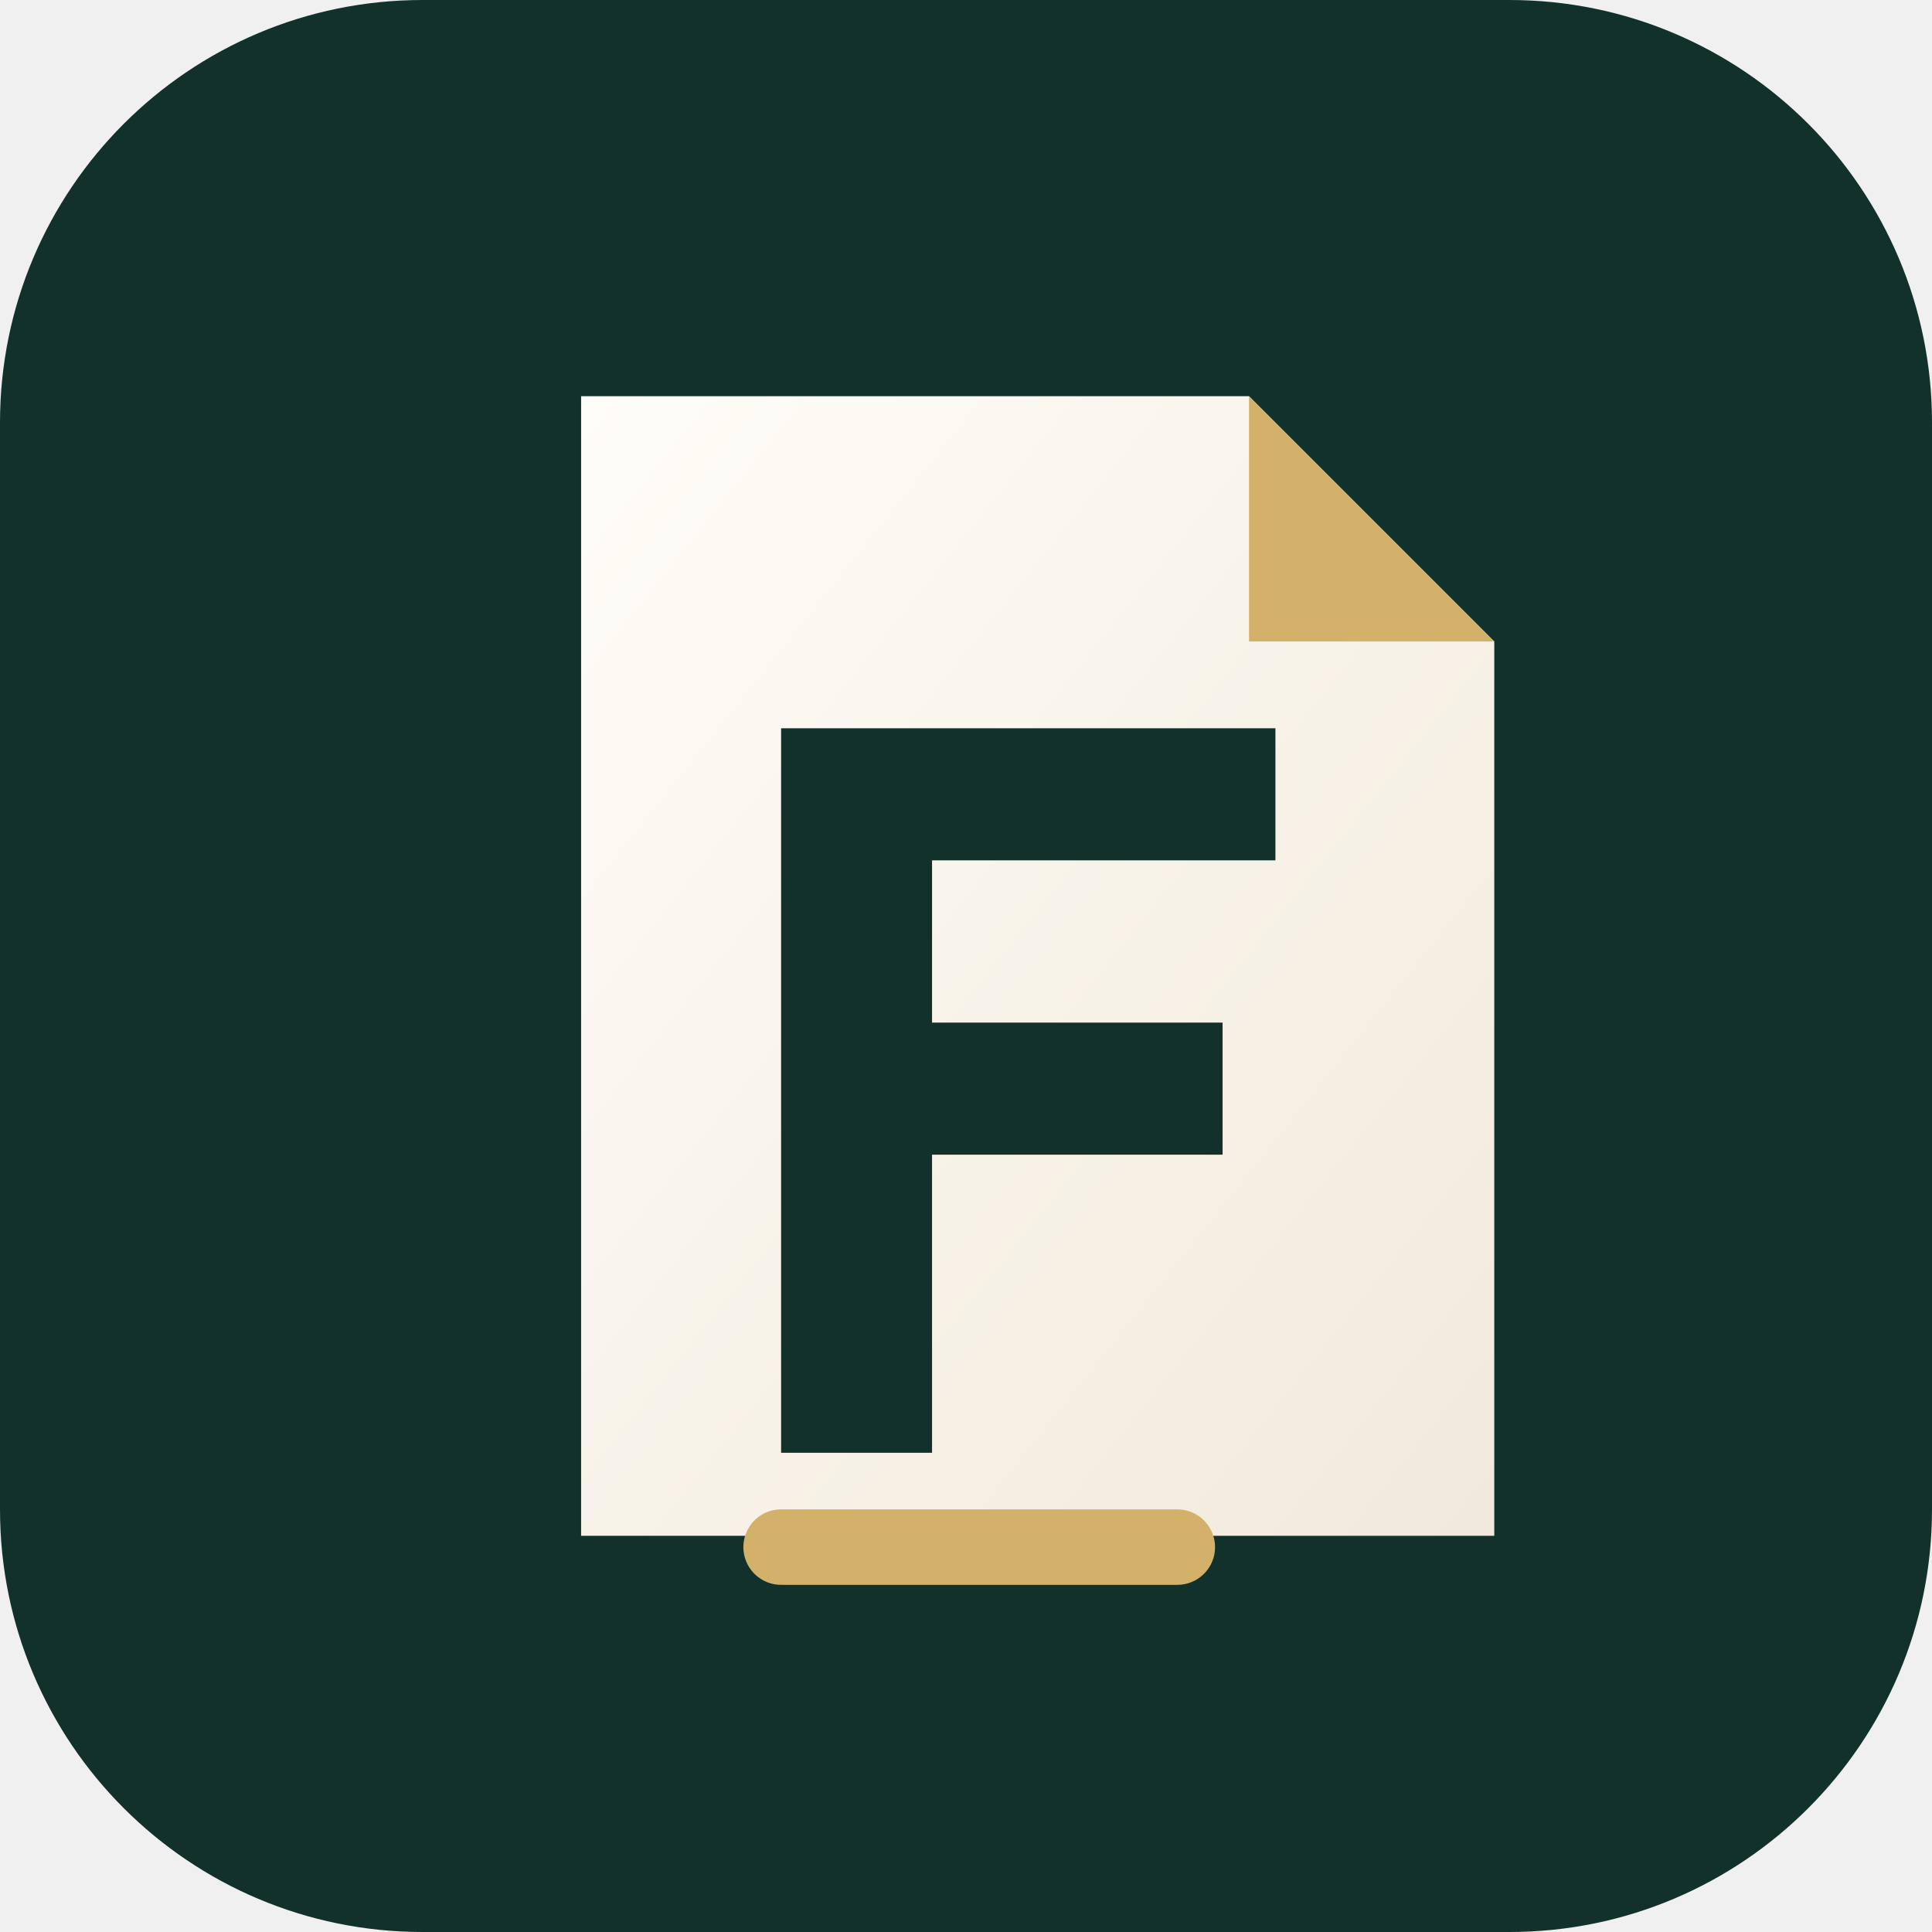
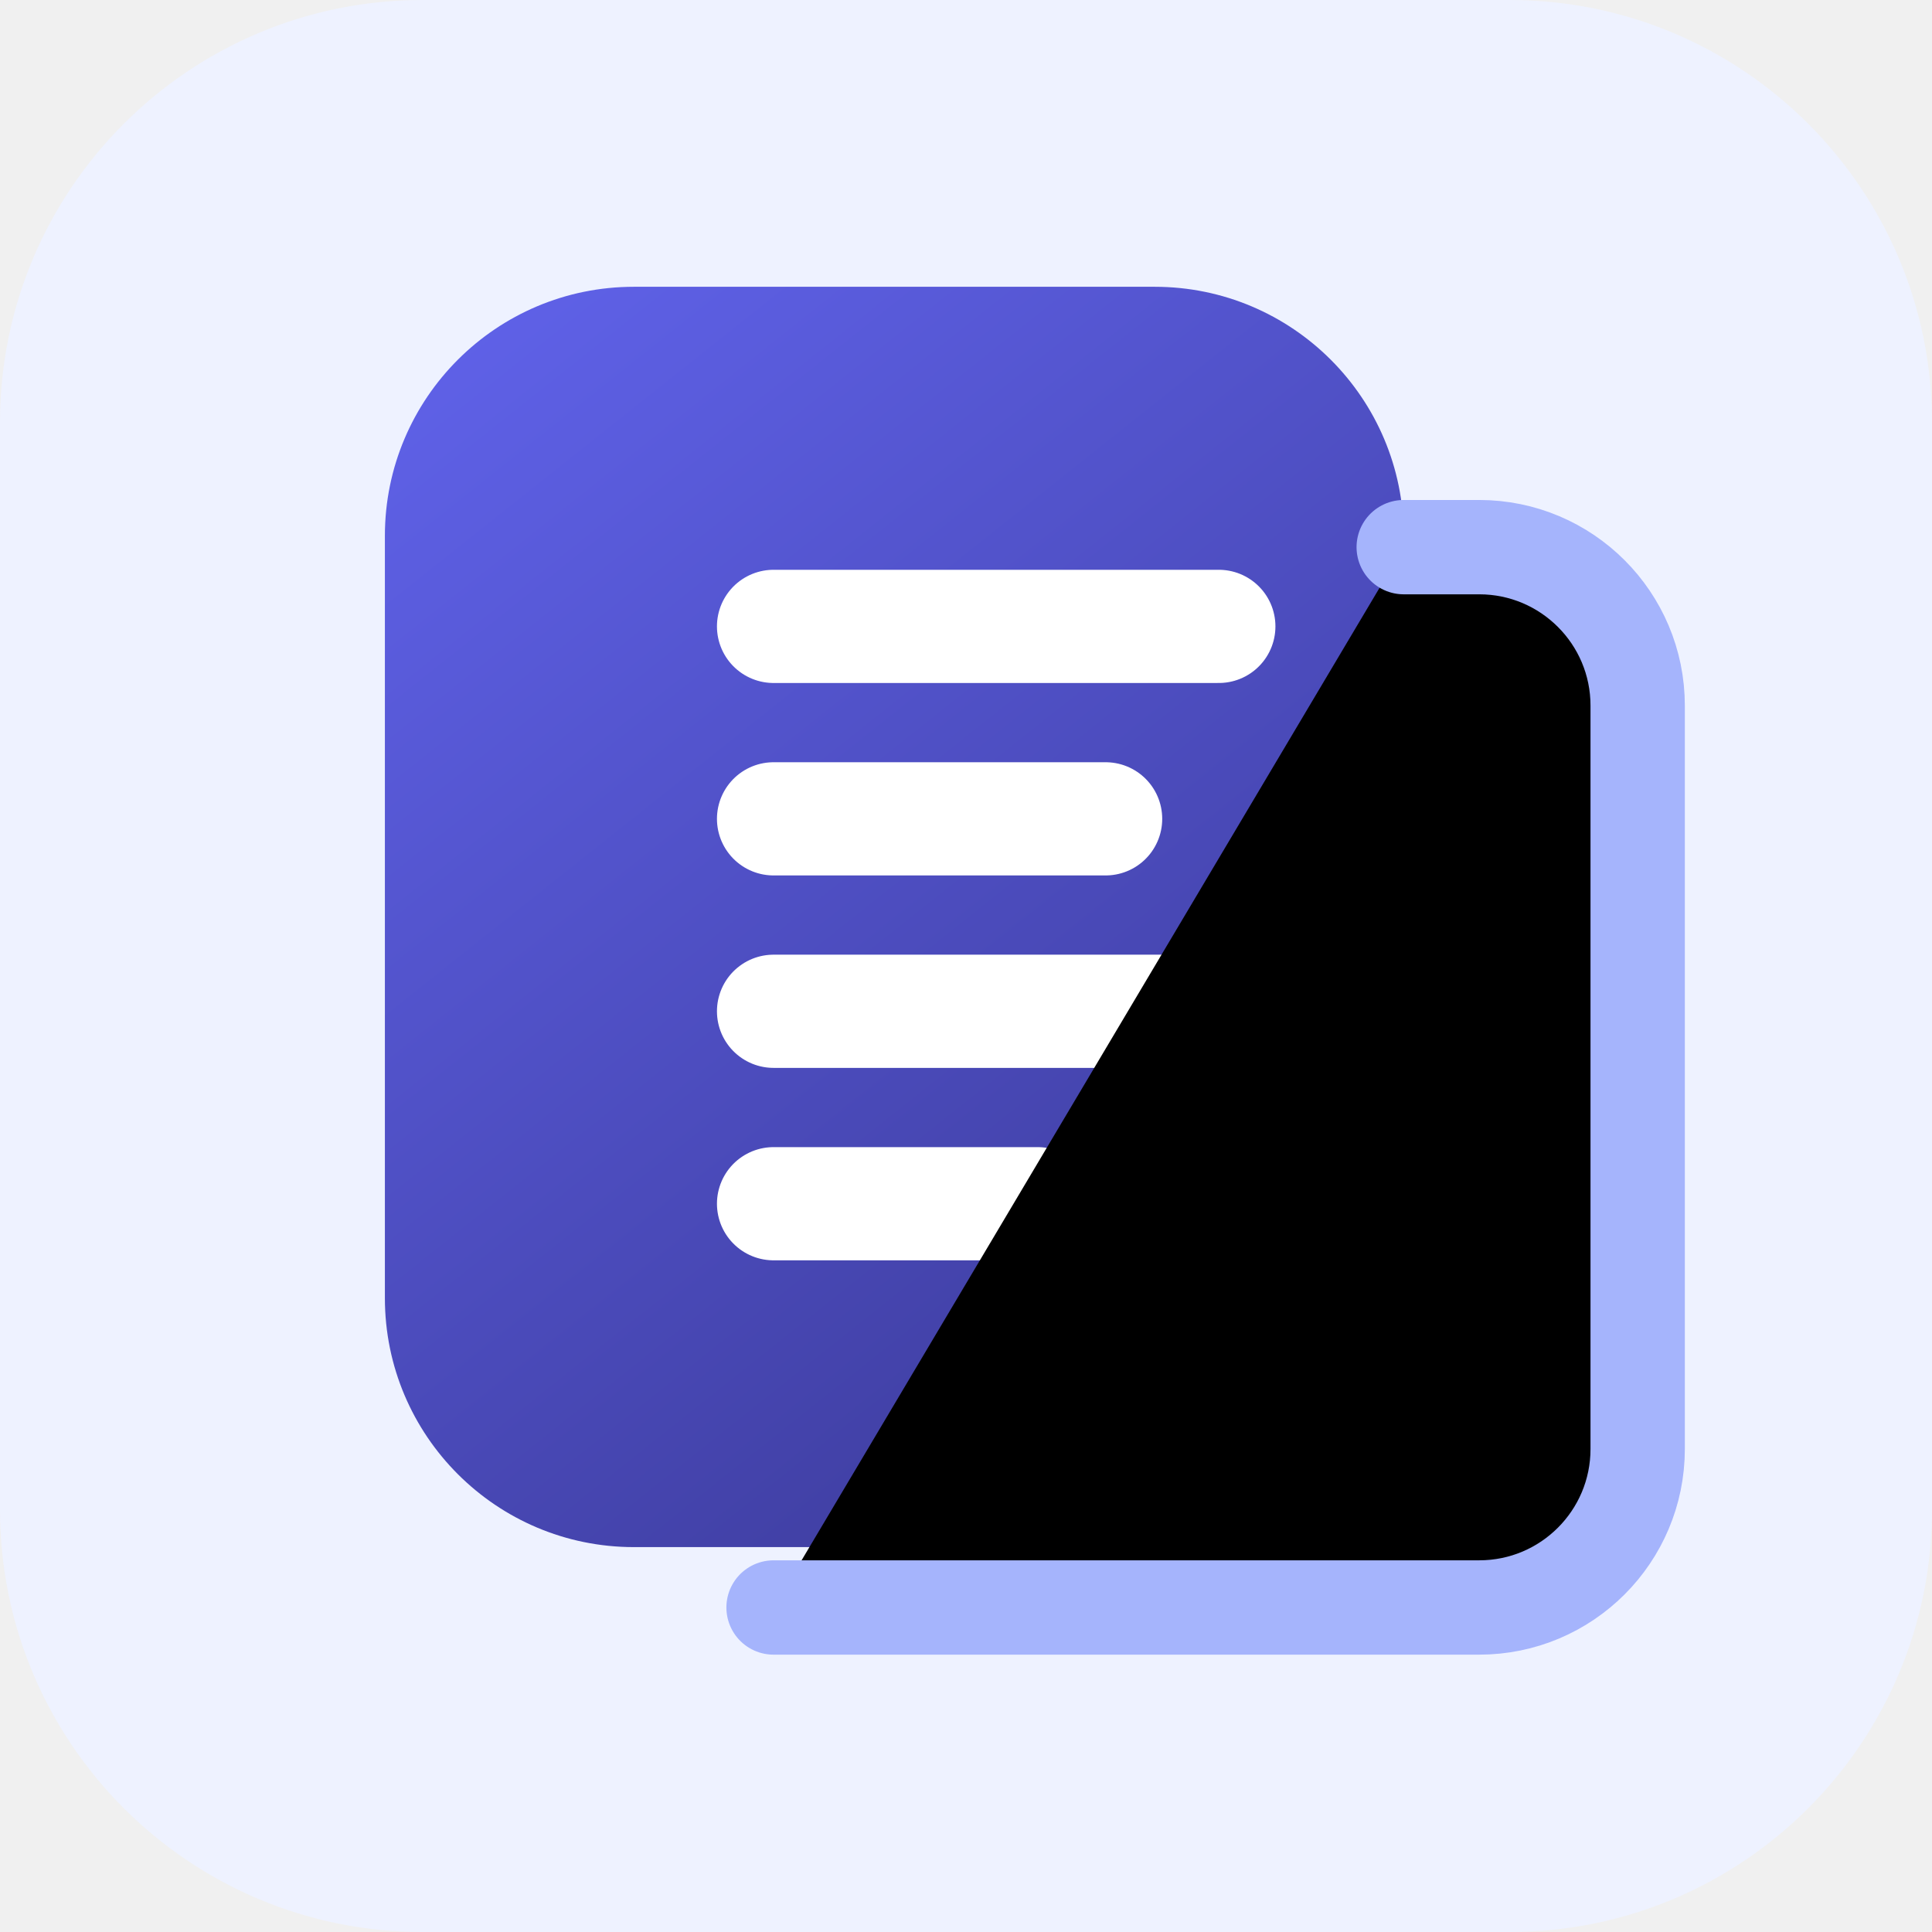
<svg xmlns="http://www.w3.org/2000/svg" viewBox="0 0 512 512" role="img" aria-label="Folio">
  <defs>
-     <linearGradient id="paper" x1="0" y1="0" x2="1" y2="1">
-       <stop offset="0" stop-color="#fffdf8" />
-       <stop offset="1" stop-color="#f1e9db" />
+     <linearGradient id="folio" x1="90" y1="55" x2="420" y2="470" gradientUnits="userSpaceOnUse">
+       <stop stop-color="#6366f1" />
+       <stop offset="1" stop-color="#312e81" />
    </linearGradient>
  </defs>
-   <rect width="512" height="512" rx="112" fill="#12312b" />
-   <path d="M154 105h177l65 65v237H154z" fill="url(#paper)" />
-   <path d="M331 105v65h65" fill="#d4b16a" />
-   <path d="M207 193h131v35h-91v43h77v35h-77v79h-40z" fill="#12312b" />
-   <path d="M207 410h105" stroke="#d4b16a" stroke-width="20" stroke-linecap="round" />
+   <rect width="512" height="512" rx="112" fill="#eef2ff" />
+   <rect x="102" y="76" width="270" height="334" rx="66" fill="url(#folio)" />
+   <path d="M205 166h118M205 217h88M205 268h118M205 319h70" stroke="white" stroke-width="30" stroke-linecap="round" />
+   <path d="M372 145h20a42 42 0 0 1 42 42v197a42 42 0 0 1-42 42H205" stroke="#a5b4fc" stroke-width="25" stroke-linecap="round" />
</svg>
